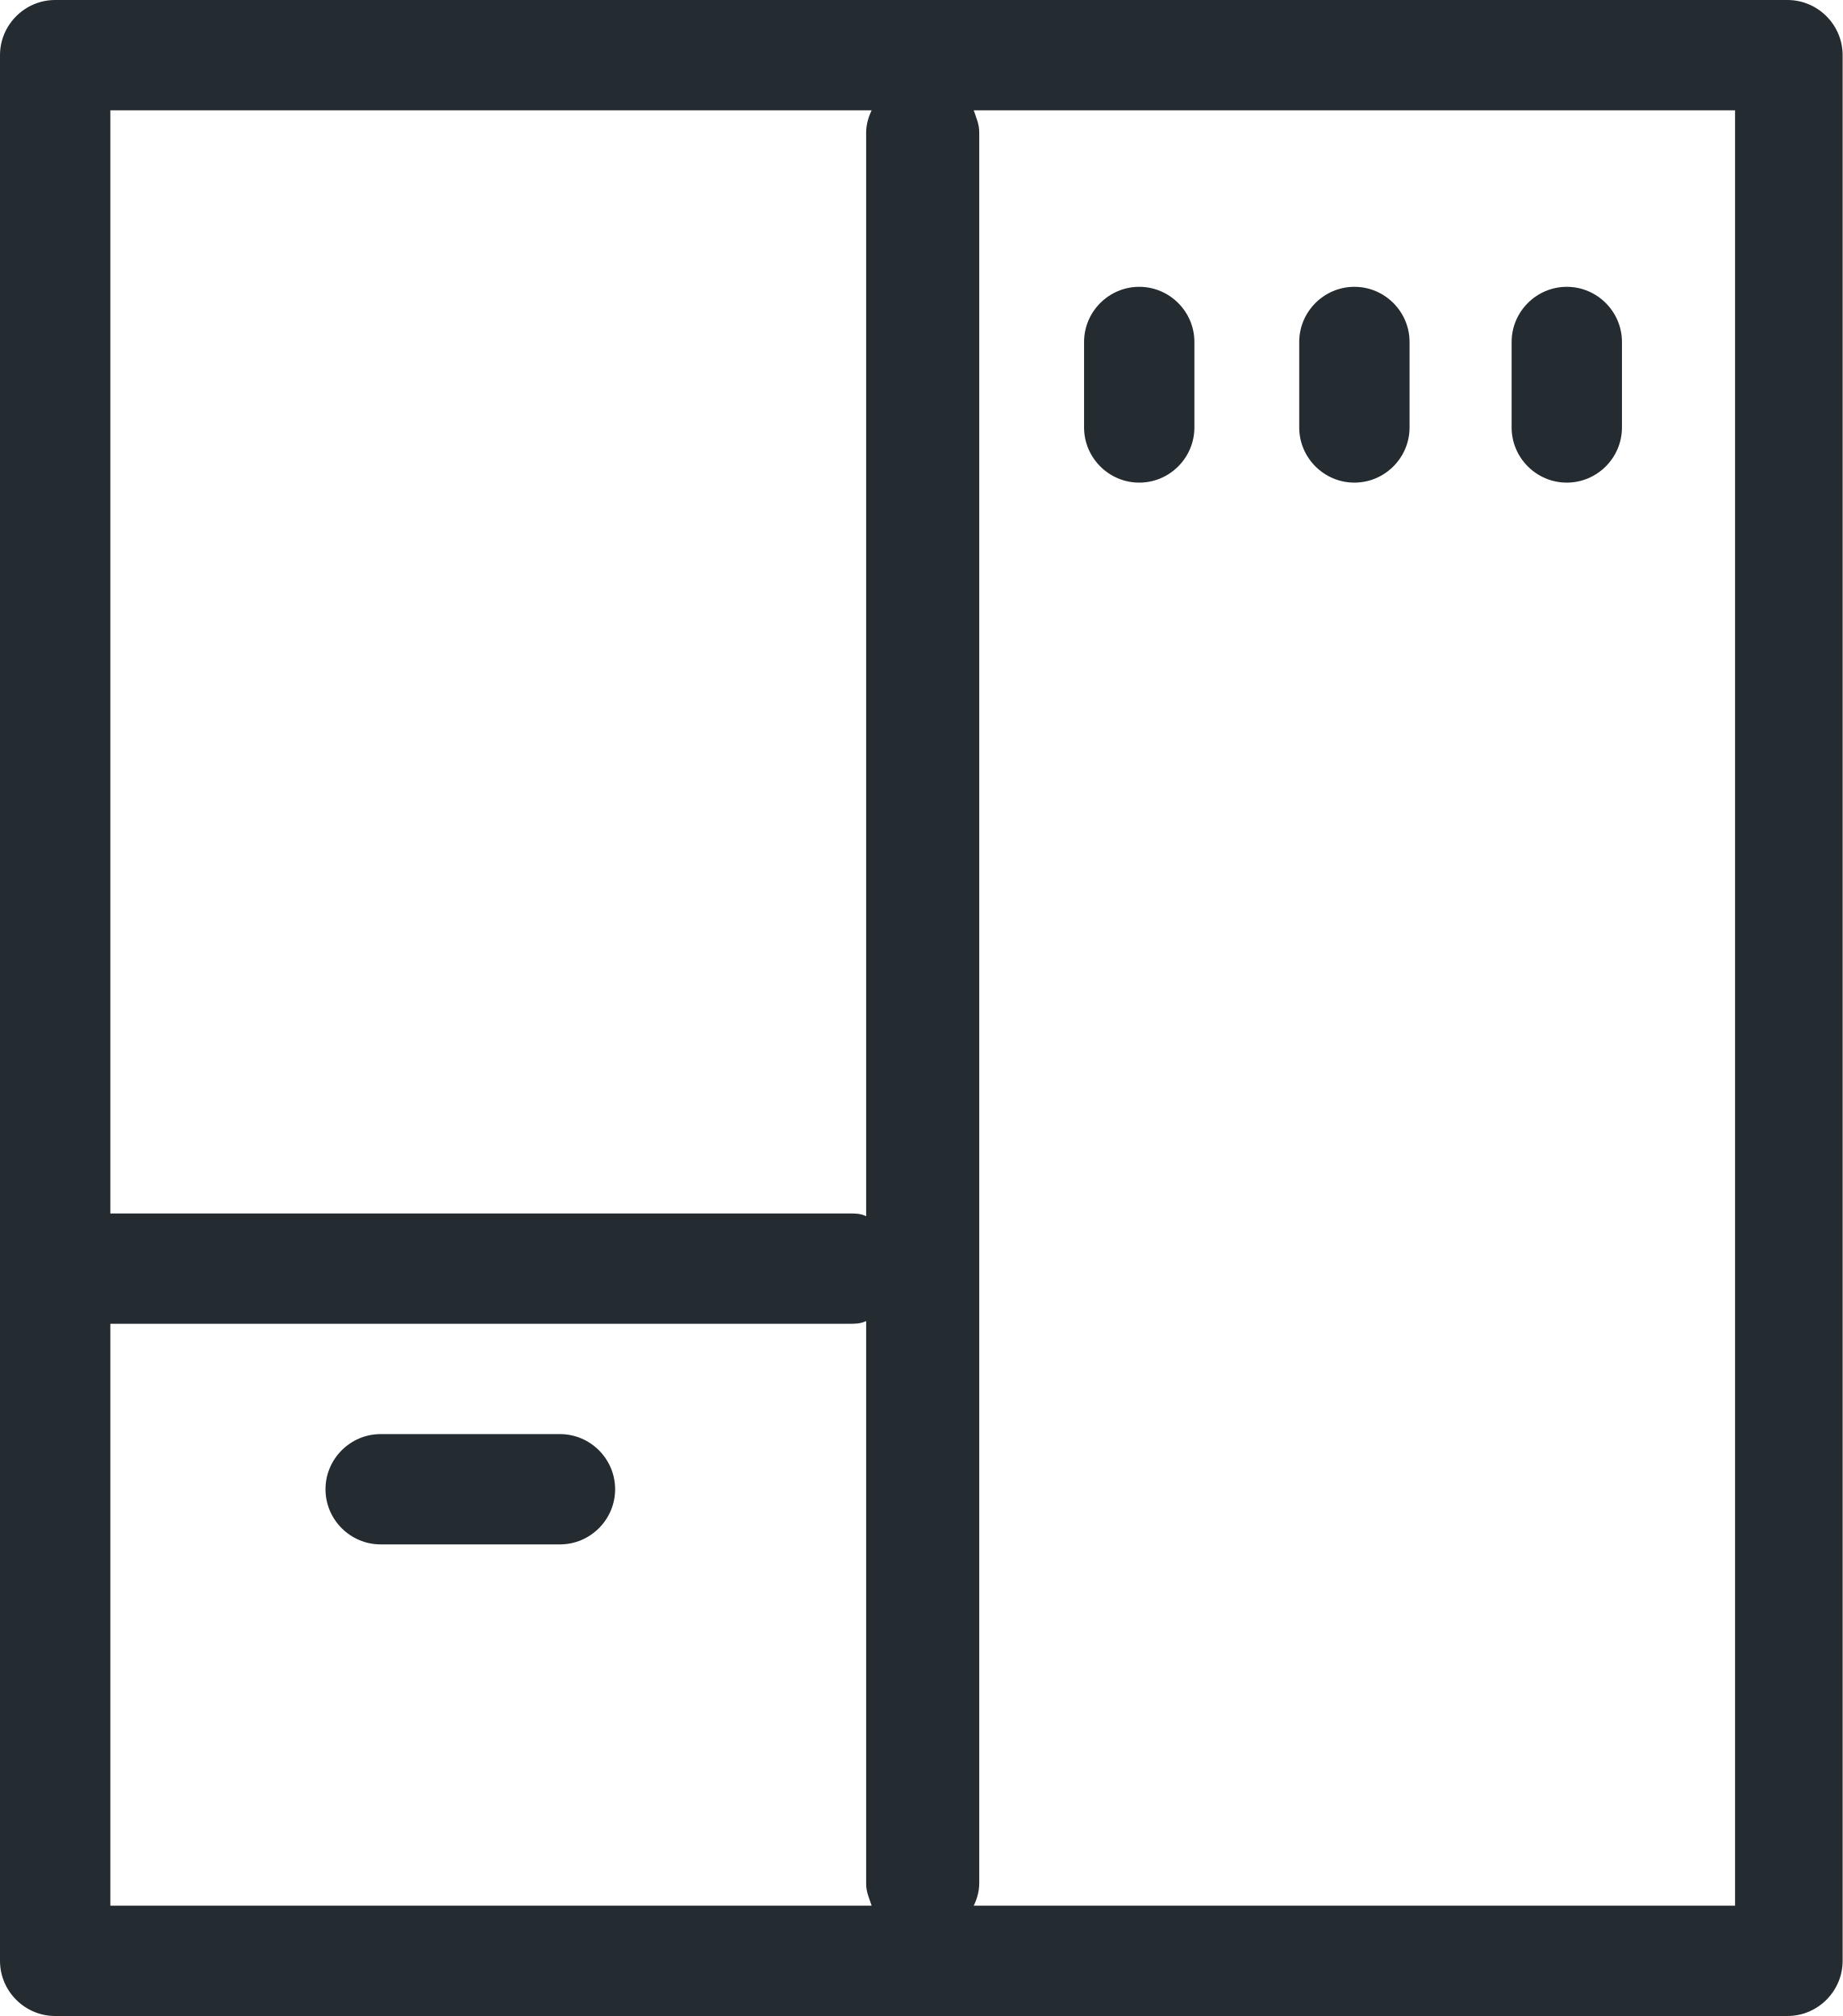
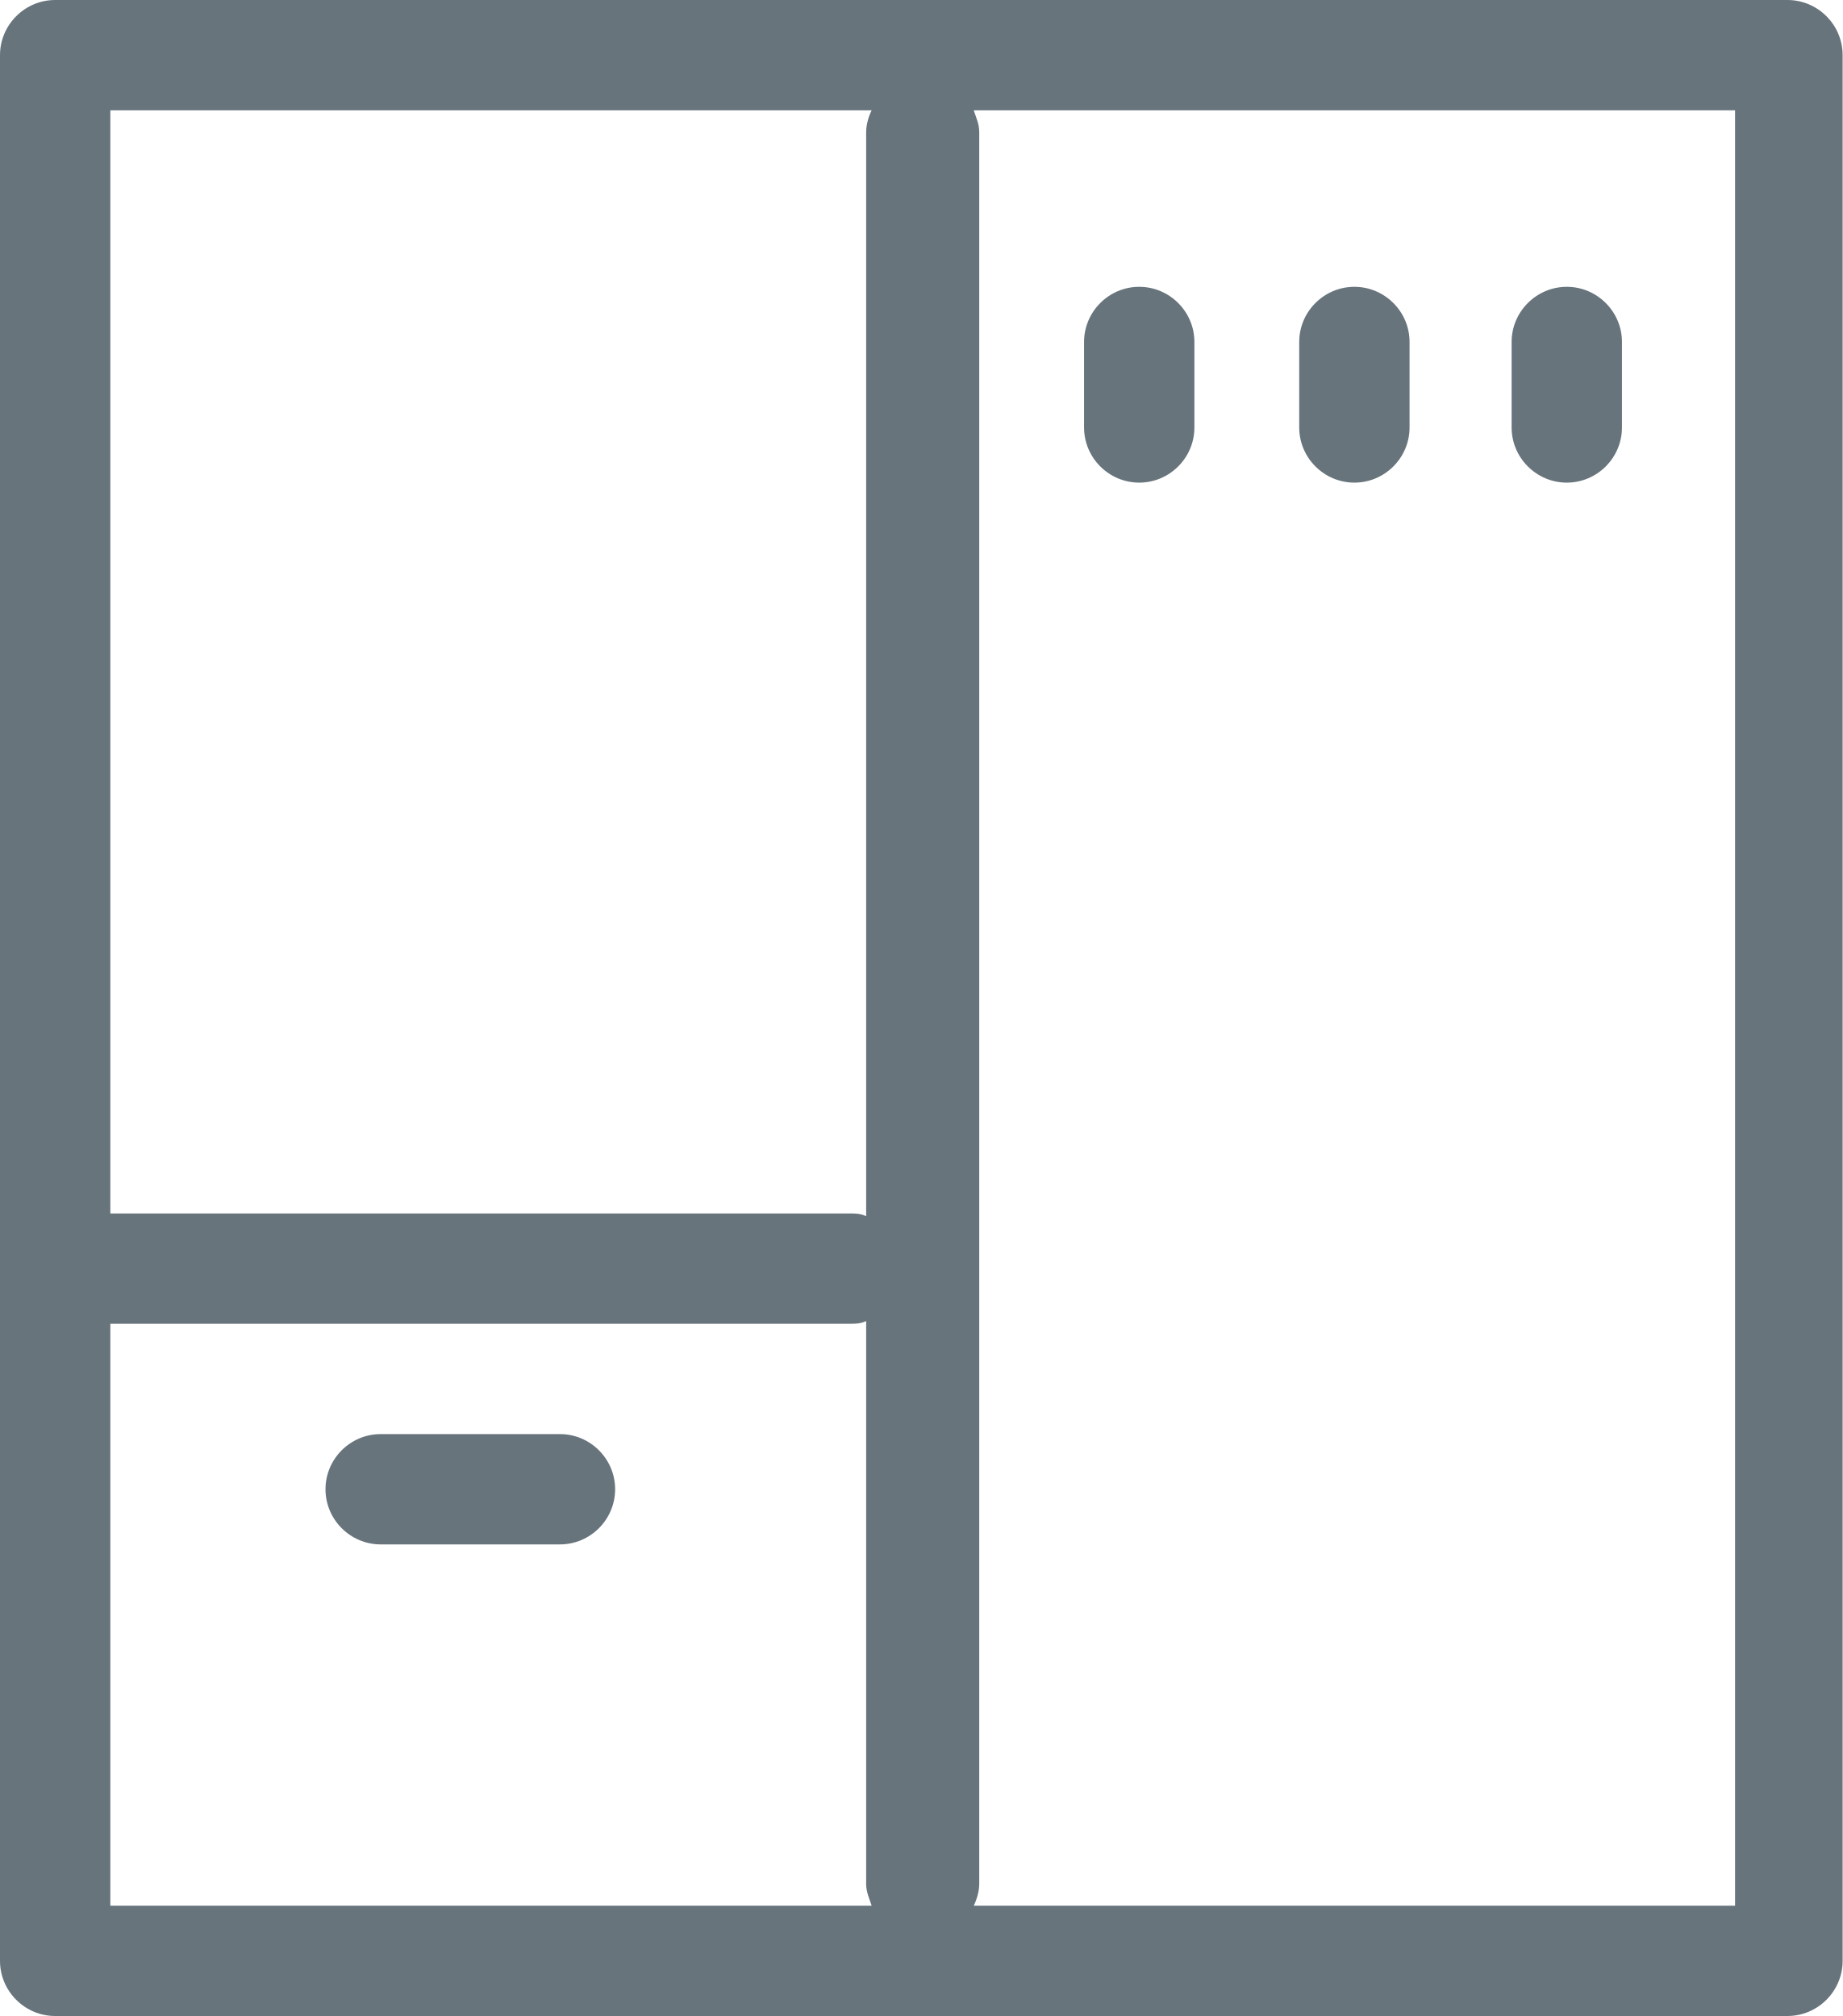
<svg xmlns="http://www.w3.org/2000/svg" version="1.1" id="Layer_1" x="0px" y="0px" viewBox="0 0 66.8 73.1" style="enable-background:new 0 0 66.8 73.1;" xml:space="preserve">
  <style type="text/css">
- 	.st0{fill:#252C31;}
+ 	.st0{fill:#67747C;}
</style>
  <g>
    <path class="st0" d="M64.8,0H2C0.9,0,0,0.9,0,2v69.1c0,1.1,0.9,2,2,2h62.8c1.1,0,2-0.9,2-2V2C66.8,0.9,65.9,0,64.8,0z M31.6,4   c-0.1,0.2-0.2,0.5-0.2,0.8v39.3C31.2,44,31,44,30.8,44H4.3c-0.1,0-0.2,0-0.3,0V4H31.6z M4,48c0.1,0,0.2,0,0.3,0h26.5   c0.2,0,0.4,0,0.6-0.1v20.4c0,0.3,0.1,0.5,0.2,0.8H4V48z M62.8,69.1H35.3c0.1-0.2,0.2-0.5,0.2-0.8V4.8c0-0.3-0.1-0.5-0.2-0.8h27.6   V69.1z" />
    <path class="st0" d="M41.3,17.5c1.1,0,2-0.9,2-2v-3.1c0-1.1-0.9-2-2-2s-2,0.9-2,2v3.1C39.3,16.6,40.2,17.5,41.3,17.5z" />
    <path class="st0" d="M49.1,17.5c1.1,0,2-0.9,2-2v-3.1c0-1.1-0.9-2-2-2s-2,0.9-2,2v3.1C47.1,16.6,48,17.5,49.1,17.5z" />
    <path class="st0" d="M56.8,17.5c1.1,0,2-0.9,2-2v-3.1c0-1.1-0.9-2-2-2s-2,0.9-2,2v3.1C54.8,16.6,55.7,17.5,56.8,17.5z" />
    <path class="st0" d="M20.3,52h-6.5c-1.1,0-2,0.9-2,2s0.9,2,2,2h6.5c1.1,0,2-0.9,2-2S21.4,52,20.3,52z" />
  </g>
</svg>
